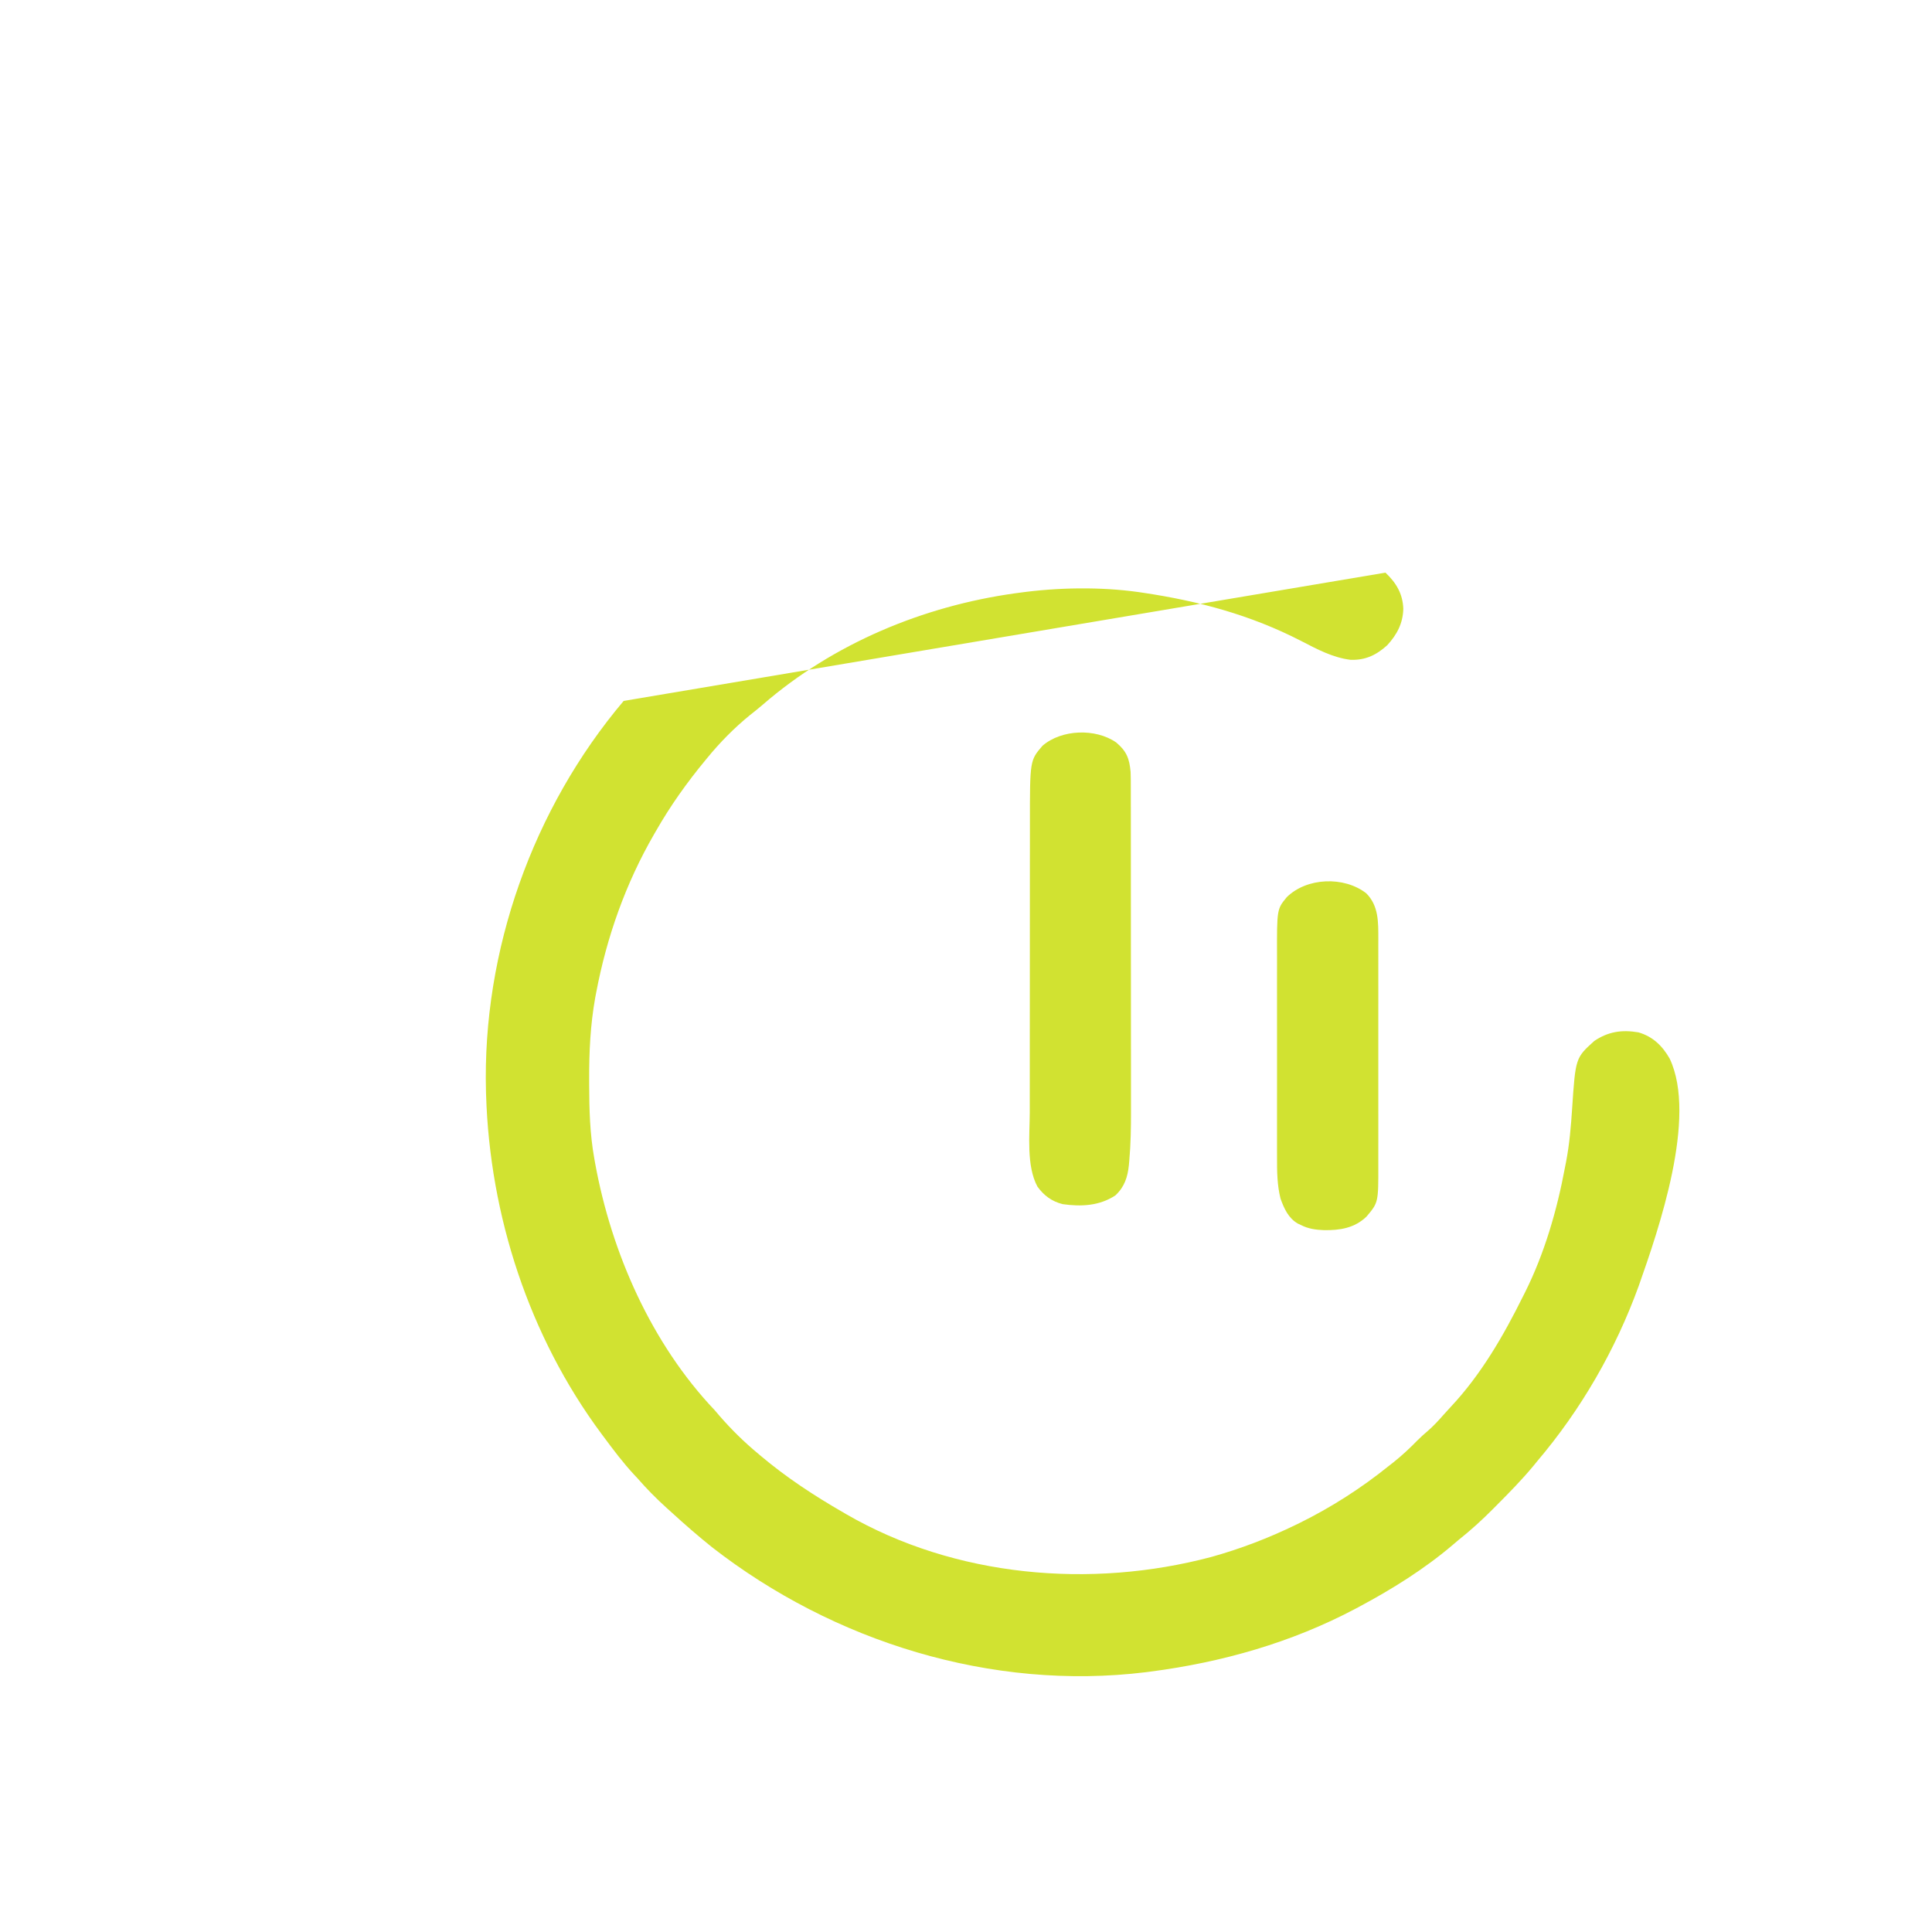
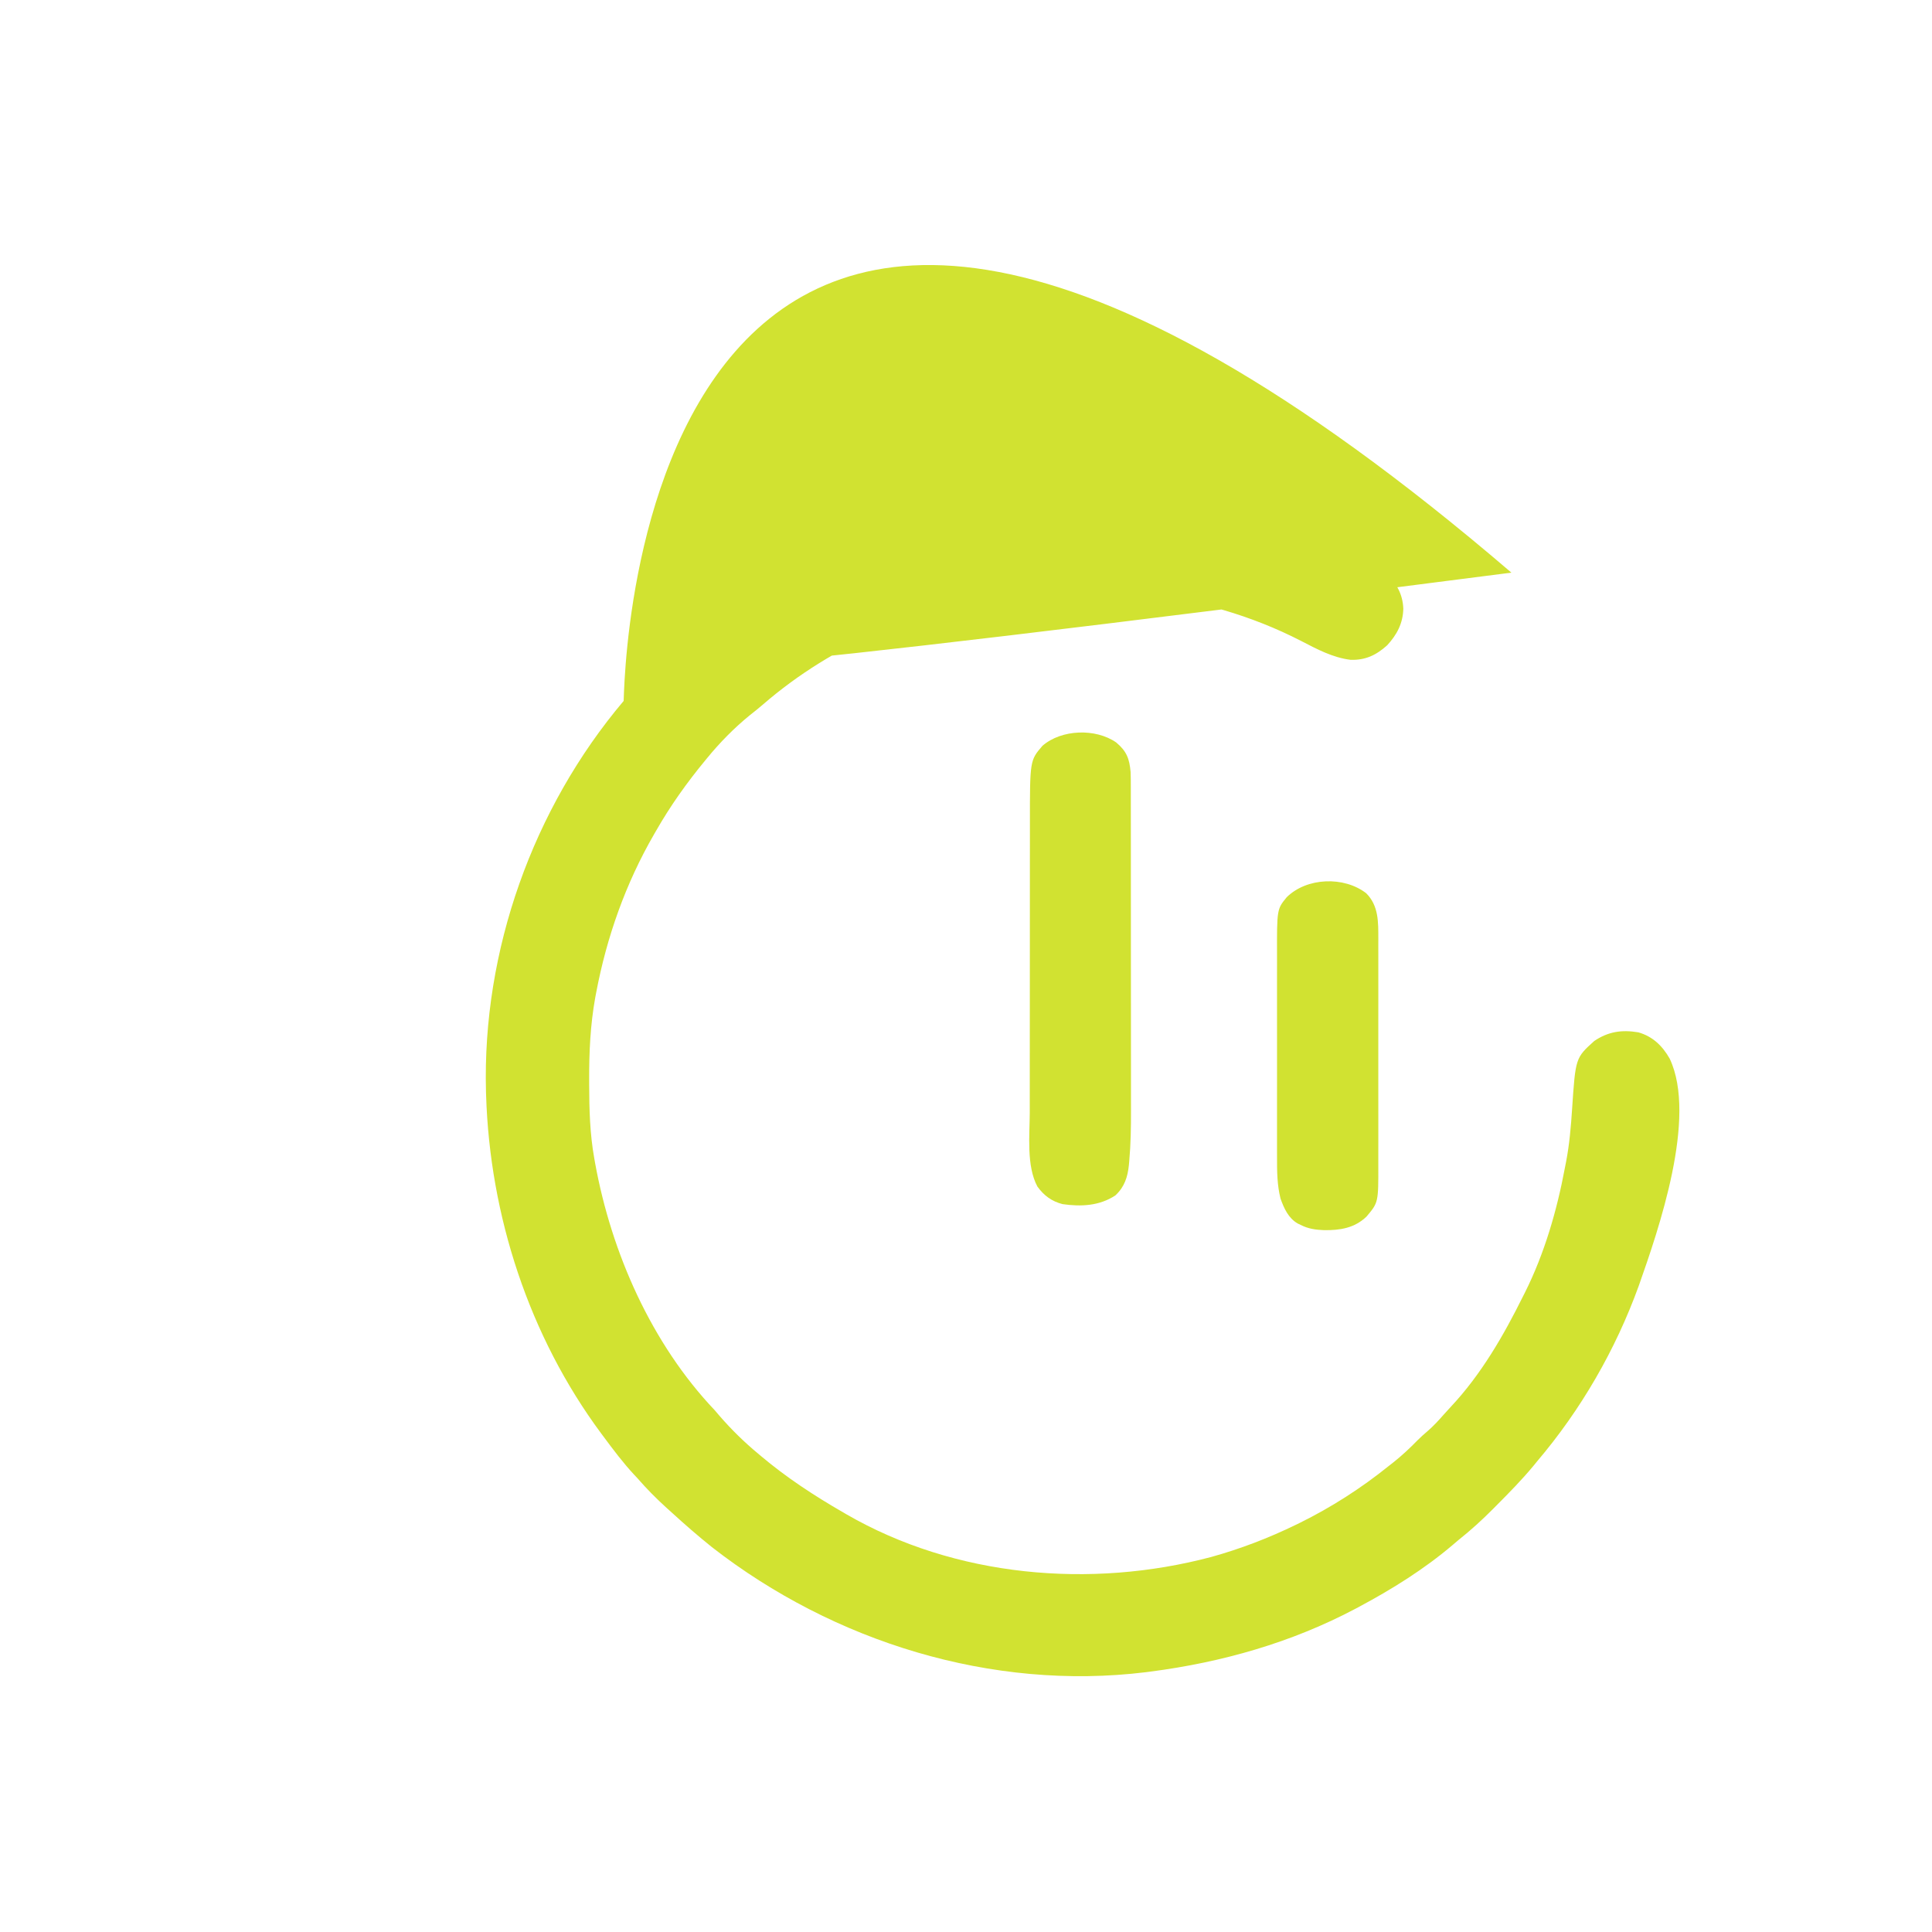
<svg xmlns="http://www.w3.org/2000/svg" viewBox="0 0 1000 1000" height="40" aria-label="thecueRoom logo with anchored blink" style="accent-color: auto; place-content: normal; place-items: normal; place-self: auto; alignment-baseline: auto; anchor-name: none; anchor-scope: none; animation-composition: replace; animation: 0s ease 0s 1 normal none running none; app-region: none; appearance: none; backdrop-filter: none; backface-visibility: visible; background: none 0% 0% / auto repeat scroll padding-box border-box rgba(0, 0, 0, 0); background-blend-mode: normal; baseline-shift: 0px; baseline-source: auto; block-size: 40px; border-block-end: 0px none rgb(245, 245, 245); border-block-start: 0px none rgb(245, 245, 245); border-color: rgb(245, 245, 245); border-radius: 0px; border-style: none; border-width: 0px; border-collapse: separate; border-end-end-radius: 0px; border-end-start-radius: 0px; border-image: none 100% / 1 / 0 stretch; border-inline-end: 0px none rgb(245, 245, 245); border-inline-start: 0px none rgb(245, 245, 245); border-start-end-radius: 0px; border-start-start-radius: 0px; inset: auto; box-decoration-break: slice; box-shadow: none; box-sizing: border-box; break-after: auto; break-before: auto; break-inside: auto; buffered-rendering: auto; caption-side: top; caret-color: rgb(245, 245, 245); clear: none; clip: auto; clip-path: none; clip-rule: nonzero; color: rgb(245, 245, 245); color-interpolation: srgb; color-interpolation-filters: linearrgb; color-rendering: auto; columns: auto; gap: normal; column-rule: 0px rgb(245, 245, 245); column-span: none; contain-intrinsic-block-size: none; contain-intrinsic-size: none; contain-intrinsic-inline-size: none; container: none; content: normal; corner-shape: round; corner-block-end-shape: round; corner-block-start-shape: round; cursor: auto; cx: 0px; cy: 0px; d: none; direction: ltr; display: block; dominant-baseline: auto; dynamic-range-limit: no-limit; empty-cells: show; field-sizing: fixed; fill: rgb(0, 0, 0); fill-opacity: 1; fill-rule: nonzero; filter: none; flex: 0 1 auto; flex-flow: row; float: none; flood-color: rgb(0, 0, 0); flood-opacity: 1; font-family: Inter, &quot;Inter Fallback&quot;; font-kerning: auto; font-optical-sizing: auto; font-palette: normal; font-size: 15.9px; font-size-adjust: none; font-stretch: 100%; font-style: normal; font-synthesis: weight style small-caps; font-variant: normal; font-weight: 400; grid: none; grid-area: auto; height: 40px; hyphenate-character: auto; hyphenate-limit-chars: auto; hyphens: manual; image-orientation: from-image; image-rendering: auto; initial-letter: normal; inline-size: 40px; inset-block: auto; inset-inline: auto; interactivity: auto; interpolate-size: numeric-only; isolation: auto; letter-spacing: normal; lighting-color: rgb(255, 255, 255); line-break: auto; line-height: normal; list-style: outside none disc; margin-block: 0px; margin: 0px; margin-inline: 0px; marker: none; mask: none; mask-type: luminance; math-depth: 0; math-shift: normal; math-style: normal; max-block-size: none; max-height: none; max-inline-size: none; max-width: none; min-block-size: auto; min-height: auto; min-inline-size: auto; min-width: auto; mix-blend-mode: normal; object-fit: fill; object-position: 50% 50%; object-view-box: none; offset: normal; opacity: 1; order: 0; orphans: 2; outline: rgb(245, 245, 245) none 0px; outline-offset: 0px; overflow-anchor: auto; overflow-block: hidden; overflow-clip-margin: content-box; overflow-inline: hidden; overflow-wrap: normal; overflow: hidden; overlay: none; overscroll-behavior-block: auto; overscroll-behavior-inline: auto; padding-block: 0px; padding: 0px; padding-inline: 0px; paint-order: normal; perspective: none; perspective-origin: 20px 20px; pointer-events: all; position: static; position-anchor: auto; position-area: none; position-try: none; position-visibility: always; print-color-adjust: economy; r: 0px; reading-flow: normal; reading-order: 0; resize: none; rotate: none; ruby-align: space-around; ruby-position: over; rx: auto; ry: auto; scale: none; scroll-behavior: auto; scroll-initial-target: none; scroll-margin-block: 0px; scroll-margin-inline: 0px; scroll-marker-group: none; scroll-padding-block: auto; scroll-padding-inline: auto; scroll-timeline: none; scrollbar-color: auto; scrollbar-gutter: auto; scrollbar-width: auto; shape-image-threshold: 0; shape-margin: 0px; shape-outside: none; shape-rendering: auto; speak: normal; stop-color: rgb(0, 0, 0); stop-opacity: 1; stroke: none; stroke-dasharray: none; stroke-dashoffset: 0px; stroke-linecap: butt; stroke-linejoin: miter; stroke-miterlimit: 4; stroke-opacity: 1; stroke-width: 1px; tab-size: 4; table-layout: auto; text-align: start; text-align-last: auto; text-anchor: start; text-box: normal; text-decoration: none solid rgb(245, 245, 245); text-decoration-skip-ink: auto; text-emphasis: none rgb(245, 245, 245); text-emphasis-position: over; text-indent: 0px; text-overflow: clip; text-rendering: auto; text-shadow: none; text-size-adjust: 100%; text-spacing-trim: normal; text-transform: none; text-underline-position: auto; text-wrap: wrap; timeline-scope: none; touch-action: auto; transform: none; transform-origin: 20px 20px; transform-style: flat; transition: all; translate: none; unicode-bidi: normal; user-select: none; vector-effect: none; vertical-align: baseline; view-timeline: none; view-transition-class: none; view-transition-name: none; visibility: visible; white-space-collapse: collapse; widows: 2; width: 40px; will-change: auto; word-break: normal; word-spacing: 0px; writing-mode: horizontal-tb; x: 0px; y: 0px; z-index: auto; zoom: 1; border-spacing: 0px; -webkit-border-image: none; -webkit-box-align: stretch; -webkit-box-decoration-break: slice; -webkit-box-direction: normal; -webkit-box-flex: 0; -webkit-box-ordinal-group: 1; -webkit-box-orient: horizontal; -webkit-box-pack: start; -webkit-font-smoothing: antialiased; -webkit-line-break: auto; -webkit-line-clamp: none; -webkit-locale: &quot;en&quot;; -webkit-mask-box-image-source: none; -webkit-mask-box-image-slice: 0 fill; -webkit-mask-box-image-width: auto; -webkit-mask-box-image-outset: 0; -webkit-mask-box-image-repeat: stretch; -webkit-rtl-ordering: logical; -webkit-tap-highlight-color: rgba(0, 0, 0, 0); -webkit-text-combine: none; -webkit-text-decorations-in-effect: none; -webkit-text-fill-color: rgb(245, 245, 245); -webkit-text-orientation: vertical-right; -webkit-text-security: none; -webkit-text-stroke: 0px rgb(245, 245, 245); -webkit-user-drag: auto; -webkit-user-modify: read-only; -webkit-writing-mode: horizontal-tb;">
  <style>#blinkPath{transform-box:fill-box;transform-origin:50% 50%;animation:blink 10s infinite;}@keyframes blink{0%,92%,100%{transform:none;opacity:1;}94%{transform:scaleY(.14);opacity:.85;}96%{transform:none;opacity:1;}}@media (prefers-reduced-motion: reduce){#blinkPath{animation:none;}}</style>
  <g transform="translate(150, 150) scale(0.8)">
-     <path d="M0 0 C6.967 6.582 11.208 13.654 11.559 23.379 C11.309 32.839 7.468 40.088 1.121 47.004 C-5.948 53.367 -12.895 56.697 -22.52 56.41 C-34.082 55.012 -44.369 49.464 -54.566 44.194 C-87.128 27.432 -120.73 18.372 -156.879 13.004 C-157.781 12.87 -158.683 12.735 -159.612 12.597 C-184.657 9.083 -211.863 9.558 -236.879 13.004 C-237.798 13.127 -238.716 13.251 -239.663 13.378 C-299.124 21.661 -357.245 45.887 -402.805 85.367 C-405.556 87.749 -408.394 90.003 -411.254 92.254 C-421.293 100.424 -430.696 109.973 -438.879 120.004 C-439.291 120.503 -439.704 121.001 -440.129 121.515 C-451.969 135.859 -462.656 150.847 -471.879 167.004 C-472.305 167.739 -472.732 168.474 -473.171 169.232 C-491.597 201.104 -503.87 235.804 -510.691 271.941 C-510.886 272.969 -511.081 273.997 -511.282 275.055 C-514.435 292.704 -515.254 310.165 -515.191 328.066 C-515.189 329.685 -515.189 329.685 -515.186 331.335 C-515.14 347.403 -514.731 363.15 -511.879 379.004 C-511.702 380.005 -511.525 381.006 -511.343 382.037 C-500.765 440.167 -474.856 498.866 -433.879 542.004 C-432.768 543.29 -431.663 544.581 -430.566 545.879 C-423.041 554.528 -414.708 562.696 -405.879 570.004 C-405.356 570.446 -404.832 570.889 -404.293 571.345 C-387.661 585.389 -369.719 597.143 -350.879 608.004 C-350.246 608.373 -349.614 608.743 -348.962 609.123 C-278.464 649.977 -190.605 657.53 -112.727 636.868 C-93.811 631.616 -75.524 624.592 -57.879 616.004 C-56.733 615.446 -56.733 615.446 -55.563 614.877 C-35.004 604.737 -15.722 592.374 2.121 578.004 C3.155 577.193 4.189 576.382 5.254 575.547 C10.802 571.135 15.837 566.412 20.785 561.34 C22.847 559.278 24.955 557.381 27.184 555.504 C31.092 552.152 34.466 548.437 37.859 544.57 C39.268 542.972 40.7 541.392 42.164 539.844 C61.888 518.862 76.411 493.656 89.121 468.004 C89.517 467.219 89.914 466.433 90.322 465.624 C102.889 440.502 110.995 412.534 116.121 385.004 C116.499 383.08 116.499 383.08 116.884 381.118 C119.065 369.737 120.022 358.41 120.778 346.859 C122.975 313.976 122.975 313.976 135.121 303.004 C144.135 296.937 152.872 295.619 163.656 297.43 C172.992 300.114 179.217 306.192 183.93 314.477 C201.846 352.483 176.788 424.913 163.871 461.504 C148.883 502.821 126.57 541.511 98.121 575.004 C97.3 576.009 96.479 577.015 95.633 578.051 C88.092 587.147 79.826 595.514 71.496 603.879 C70.92 604.461 70.343 605.042 69.749 605.642 C62.527 612.915 55.159 619.633 47.121 626.004 C45.908 627.028 44.699 628.057 43.496 629.094 C25.177 644.665 4.3 657.705 -16.879 669.004 C-17.748 669.468 -18.616 669.933 -19.511 670.412 C-60.829 692.28 -105.676 704.988 -151.879 711.004 C-152.896 711.137 -153.914 711.269 -154.962 711.406 C-254.694 723.653 -357.106 691.776 -435.758 630.504 C-444.736 623.312 -453.39 615.766 -461.879 608.004 C-462.943 607.045 -464.006 606.087 -465.07 605.129 C-471.758 599.073 -477.945 592.812 -483.879 586.004 C-484.57 585.263 -485.261 584.521 -485.973 583.758 C-493.216 575.976 -499.554 567.533 -505.879 559.004 C-506.378 558.335 -506.877 557.666 -507.391 556.977 C-554.084 494.018 -579.469 416.082 -581.879 338.004 C-581.902 337.268 -581.926 336.533 -581.95 335.775 C-584.396 244.587 -551.648 152.562 -492.879 83.004 C-492.256 82.258 -492.256 -491.62 81.496 C-484.455 72.919 -476.974 64.78 -469.042 56.906 C-467.306 55.181 -465.582 53.446 -463.857 51.709 C-457.171 45.014 -450.3 38.885 -442.879 33.004 C-441.665 31.98 -440.456 30.951 -439.254 29.914 C-369.207 -29.627 -271.123 -59.096 0 0 Z" fill="#D1E231" transform="translate(708.8789,182.9961)" />
+     <path d="M0 0 C6.967 6.582 11.208 13.654 11.559 23.379 C11.309 32.839 7.468 40.088 1.121 47.004 C-5.948 53.367 -12.895 56.697 -22.52 56.41 C-34.082 55.012 -44.369 49.464 -54.566 44.194 C-87.128 27.432 -120.73 18.372 -156.879 13.004 C-157.781 12.87 -158.683 12.735 -159.612 12.597 C-184.657 9.083 -211.863 9.558 -236.879 13.004 C-237.798 13.127 -238.716 13.251 -239.663 13.378 C-299.124 21.661 -357.245 45.887 -402.805 85.367 C-405.556 87.749 -408.394 90.003 -411.254 92.254 C-421.293 100.424 -430.696 109.973 -438.879 120.004 C-439.291 120.503 -439.704 121.001 -440.129 121.515 C-451.969 135.859 -462.656 150.847 -471.879 167.004 C-472.305 167.739 -472.732 168.474 -473.171 169.232 C-491.597 201.104 -503.87 235.804 -510.691 271.941 C-510.886 272.969 -511.081 273.997 -511.282 275.055 C-514.435 292.704 -515.254 310.165 -515.191 328.066 C-515.189 329.685 -515.189 329.685 -515.186 331.335 C-515.14 347.403 -514.731 363.15 -511.879 379.004 C-511.702 380.005 -511.525 381.006 -511.343 382.037 C-500.765 440.167 -474.856 498.866 -433.879 542.004 C-432.768 543.29 -431.663 544.581 -430.566 545.879 C-423.041 554.528 -414.708 562.696 -405.879 570.004 C-405.356 570.446 -404.832 570.889 -404.293 571.345 C-387.661 585.389 -369.719 597.143 -350.879 608.004 C-350.246 608.373 -349.614 608.743 -348.962 609.123 C-278.464 649.977 -190.605 657.53 -112.727 636.868 C-93.811 631.616 -75.524 624.592 -57.879 616.004 C-56.733 615.446 -56.733 615.446 -55.563 614.877 C-35.004 604.737 -15.722 592.374 2.121 578.004 C3.155 577.193 4.189 576.382 5.254 575.547 C10.802 571.135 15.837 566.412 20.785 561.34 C22.847 559.278 24.955 557.381 27.184 555.504 C31.092 552.152 34.466 548.437 37.859 544.57 C39.268 542.972 40.7 541.392 42.164 539.844 C61.888 518.862 76.411 493.656 89.121 468.004 C89.517 467.219 89.914 466.433 90.322 465.624 C102.889 440.502 110.995 412.534 116.121 385.004 C116.499 383.08 116.499 383.08 116.884 381.118 C119.065 369.737 120.022 358.41 120.778 346.859 C122.975 313.976 122.975 313.976 135.121 303.004 C144.135 296.937 152.872 295.619 163.656 297.43 C172.992 300.114 179.217 306.192 183.93 314.477 C201.846 352.483 176.788 424.913 163.871 461.504 C148.883 502.821 126.57 541.511 98.121 575.004 C97.3 576.009 96.479 577.015 95.633 578.051 C88.092 587.147 79.826 595.514 71.496 603.879 C70.92 604.461 70.343 605.042 69.749 605.642 C62.527 612.915 55.159 619.633 47.121 626.004 C45.908 627.028 44.699 628.057 43.496 629.094 C25.177 644.665 4.3 657.705 -16.879 669.004 C-17.748 669.468 -18.616 669.933 -19.511 670.412 C-60.829 692.28 -105.676 704.988 -151.879 711.004 C-152.896 711.137 -153.914 711.269 -154.962 711.406 C-254.694 723.653 -357.106 691.776 -435.758 630.504 C-444.736 623.312 -453.39 615.766 -461.879 608.004 C-462.943 607.045 -464.006 606.087 -465.07 605.129 C-471.758 599.073 -477.945 592.812 -483.879 586.004 C-484.57 585.263 -485.261 584.521 -485.973 583.758 C-493.216 575.976 -499.554 567.533 -505.879 559.004 C-506.378 558.335 -506.877 557.666 -507.391 556.977 C-554.084 494.018 -579.469 416.082 -581.879 338.004 C-581.902 337.268 -581.926 336.533 -581.95 335.775 C-584.396 244.587 -551.648 152.562 -492.879 83.004 C-492.256 82.258 -492.256 -491.62 81.496 0 C-484.455 72.919 -476.974 64.78 -469.042 56.906 C-467.306 55.181 -465.582 53.446 -463.857 51.709 C-457.171 45.014 -450.3 38.885 -442.879 33.004 C-441.665 31.98 -440.456 30.951 -439.254 29.914 C-369.207 -29.627 -271.123 -59.096 0 0 Z" fill="#D1E231" transform="translate(708.8789,182.9961)" />
    <path d="M0 0 C6.744 5.708 8.544 10.382 9.316 19.129 C9.45 22.44 9.456 25.747 9.45 29.061 C9.452 30.033 9.455 31.005 9.457 32.007 C9.463 35.249 9.462 38.492 9.462 41.735 C9.465 44.067 9.468 46.398 9.472 48.73 C9.481 55.057 9.483 61.384 9.484 67.711 C9.484 72.338 9.487 76.964 9.49 81.591 C9.499 94.052 9.503 106.514 9.502 118.976 C9.502 119.683 9.502 120.39 9.502 121.118 C9.502 121.826 9.502 122.533 9.502 123.263 C9.501 134.7 9.511 146.138 9.525 157.575 C9.539 169.354 9.546 181.132 9.545 192.911 C9.545 199.509 9.548 206.108 9.558 212.706 C9.568 218.925 9.568 225.144 9.561 231.364 C9.56 233.63 9.562 235.897 9.568 238.163 C9.596 249.074 9.426 259.9 8.442 270.772 C8.366 271.63 8.291 272.488 8.213 273.372 C7.416 281.186 5.341 287.625 -0.559 293.066 C-10.866 299.869 -22.723 300.406 -34.672 298.703 C-41.687 296.925 -46.779 293.165 -50.996 287.305 C-58.174 273.872 -55.968 254.029 -55.927 239.302 C-55.928 237.068 -55.93 234.833 -55.932 232.599 C-55.937 226.584 -55.93 220.57 -55.919 214.556 C-55.91 208.233 -55.912 201.91 -55.913 195.587 C-55.912 184.976 -55.903 174.366 -55.889 163.756 C-55.875 152.874 -55.868 141.993 -55.869 131.111 C-55.869 130.44 -55.869 129.769 -55.869 129.078 C-55.869 128.409 -55.869 127.739 -55.869 127.049 C-55.87 113.971 -55.863 100.894 -55.854 87.816 C-55.852 84.069 -55.851 80.322 -55.85 76.575 C-55.849 70.67 -55.843 64.766 -55.833 58.862 C-55.83 56.706 -55.829 54.55 -55.83 52.394 C-55.837 11.604 -55.837 11.604 -47.684 2.129 C-35.322 -8.58 -13.239 -9.231 0 0 Z" fill="#D1E231" transform="translate(534.6836,292.8711)" />
    <g transform="translate(696.4375,390.4375)">
      <path id="blinkPath" d="M0 0 C8.131 8.131 7.817 18.719 7.834 29.611 C7.83 31.183 7.826 32.756 7.821 34.328 C7.824 36.008 7.828 37.688 7.832 39.368 C7.841 43.905 7.838 48.442 7.831 52.979 C7.826 57.741 7.831 62.504 7.834 67.267 C7.838 75.262 7.833 83.258 7.823 91.254 C7.812 100.48 7.816 109.706 7.827 118.932 C7.836 126.873 7.837 134.814 7.832 142.755 C7.829 147.489 7.828 152.223 7.835 156.957 C7.841 161.409 7.837 165.861 7.825 170.313 C7.823 171.941 7.823 173.569 7.828 175.196 C7.889 200.095 7.889 200.095 0.133 209.25 C-7.595 216.645 -17.009 218.119 -27.296 217.967 C-32.811 217.753 -37.524 217.097 -42.438 214.562 C-43.058 214.269 -43.678 213.975 -44.316 213.672 C-50.366 210.17 -53.153 203.943 -55.438 197.562 C-57.654 188.726 -57.723 179.927 -57.696 170.88 C-57.699 169.328 -57.703 167.776 -57.707 166.224 C-57.716 162.038 -57.713 157.852 -57.706 153.665 C-57.701 149.261 -57.706 144.856 -57.709 140.451 C-57.713 133.052 -57.708 125.652 -57.698 118.252 C-57.687 109.736 -57.691 101.219 -57.702 92.703 C-57.711 85.357 -57.712 78.011 -57.707 70.666 C-57.704 66.294 -57.703 61.921 -57.71 57.549 C-57.716 53.431 -57.712 49.313 -57.7 45.195 C-57.698 43.697 -57.698 42.2 -57.703 40.702 C-57.785 10.304 -57.785 10.304 -51.438 2.562 C-38.418 -10.28 -14.346 -11.119 0 0 Z" fill="#D1E231" />
    </g>
  </g>
</svg>
